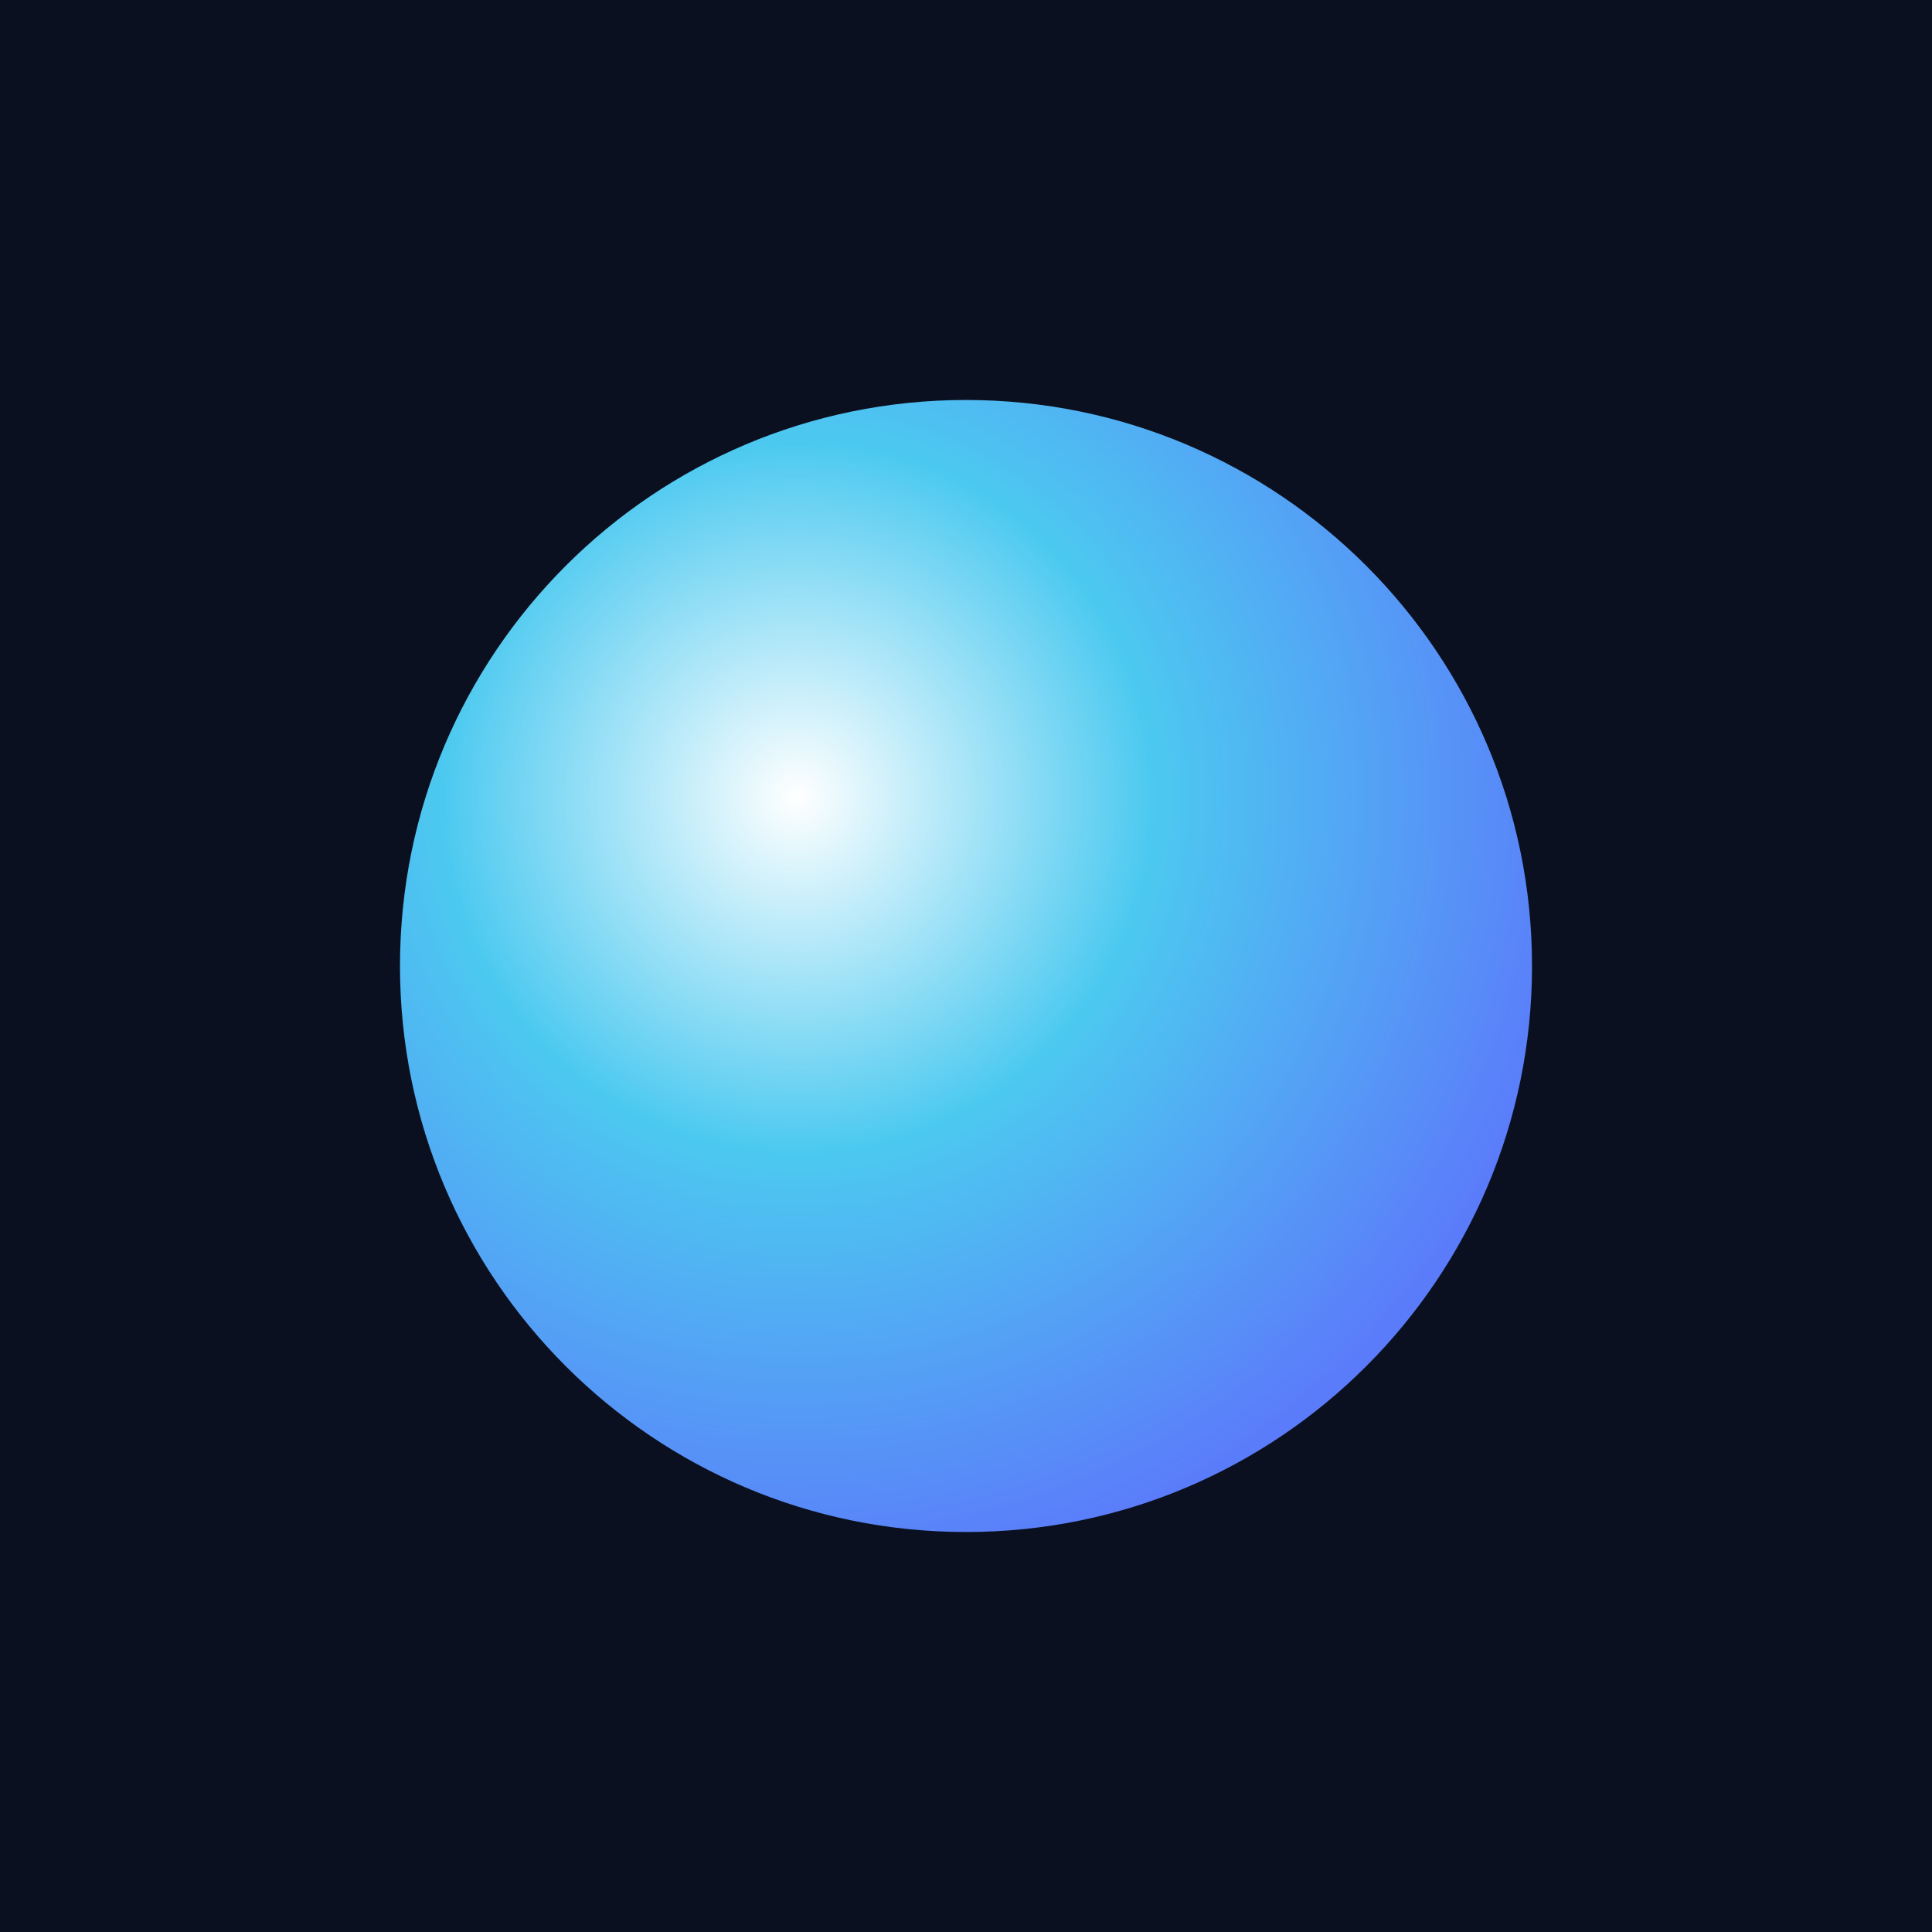
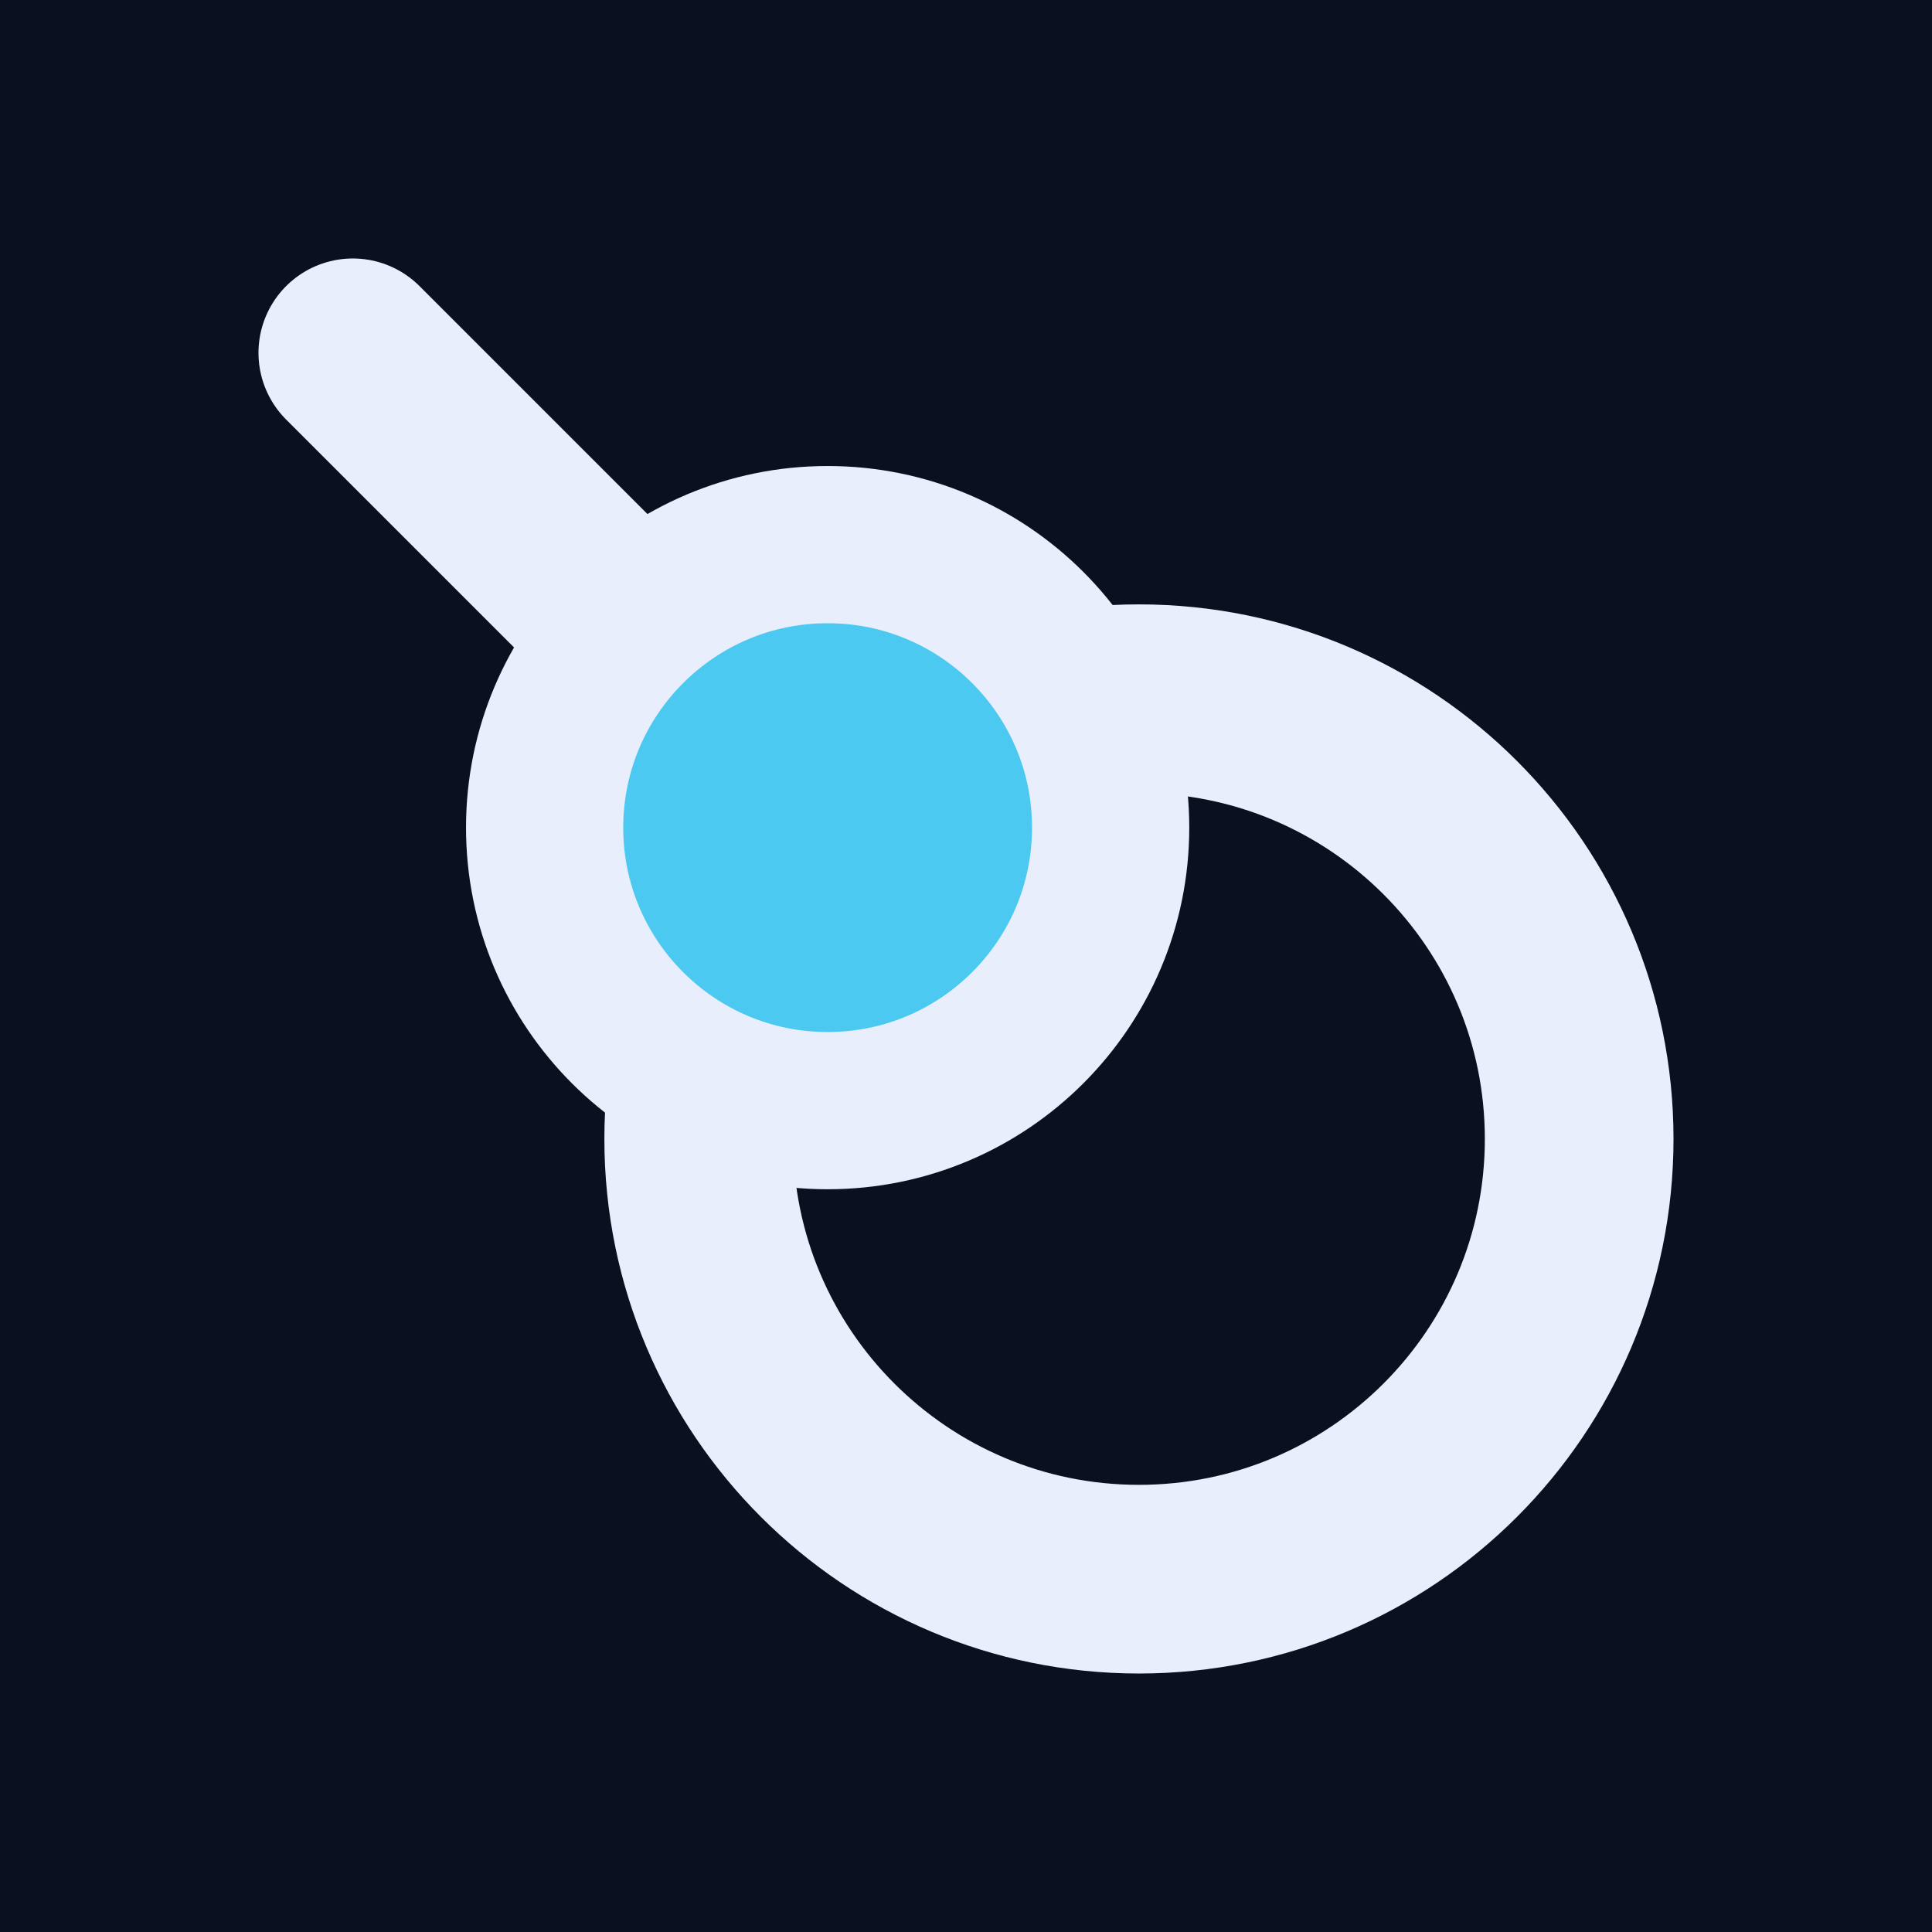
<svg xmlns="http://www.w3.org/2000/svg" viewBox="0 0 512 512">
-   <defs>
-     <radialGradient id="g" cx="35%" cy="35%" r="70%">
-       <stop offset="0" stop-color="#fff" />
-       <stop offset=".45" stop-color="#4cc9f0" />
-       <stop offset="1" stop-color="#5b7cfa" />
-     </radialGradient>
-   </defs>
  <rect width="512" height="512" fill="#0b1020" />
-   <circle cx="256" cy="256" r="150" fill="url(#g)" />
+   <g transform="translate(68.5 68.5) scale(8.3333)">
+     <circle fill="none" stroke="#e8eefc" stroke-linecap="round" stroke-linejoin="round" stroke-width="6" cx="28" cy="28" r="14" />
+     <path fill="none" stroke="#e8eefc" stroke-linecap="round" stroke-linejoin="round" stroke-width="6" d="M3 3L11.74 11.74" />
+     <circle fill="#4cc9f0" cx="18.1" cy="18.1" r="9" />
+     <circle fill="none" stroke="#e8eefc" stroke-linecap="round" stroke-linejoin="round" stroke-width="5" cx="18.1" cy="18.1" r="9" />
+   </g>
</svg>
